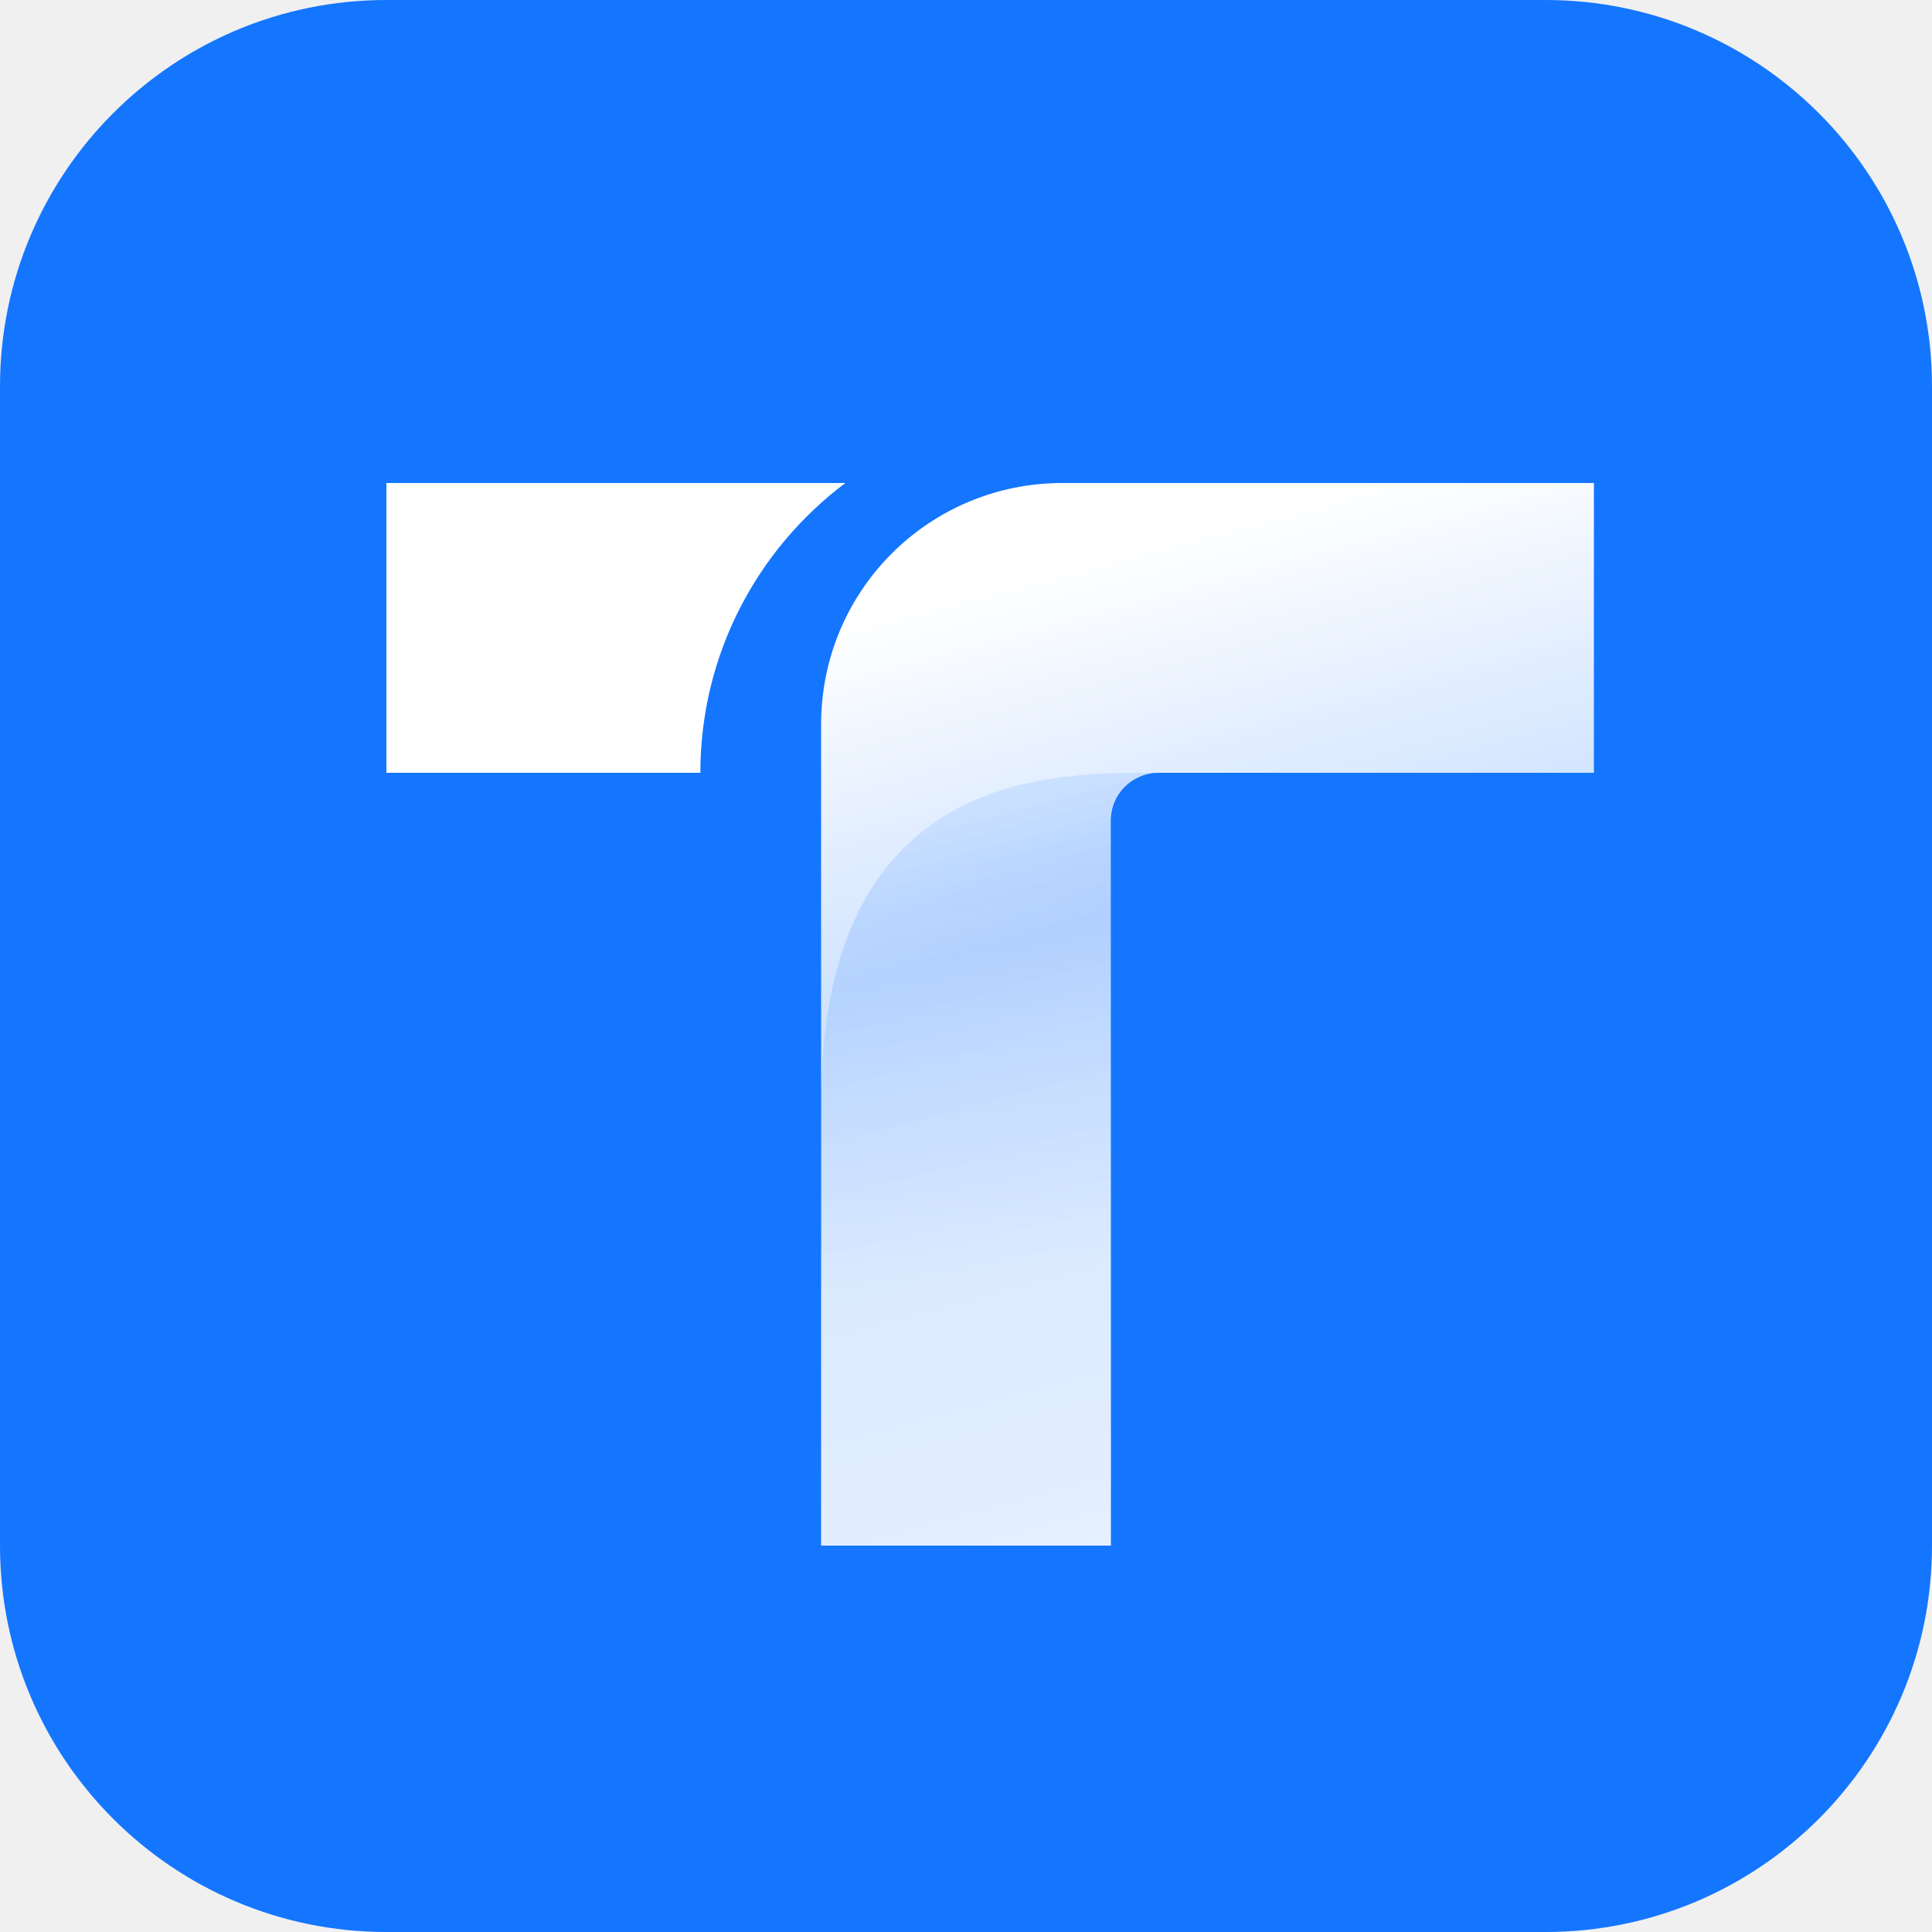
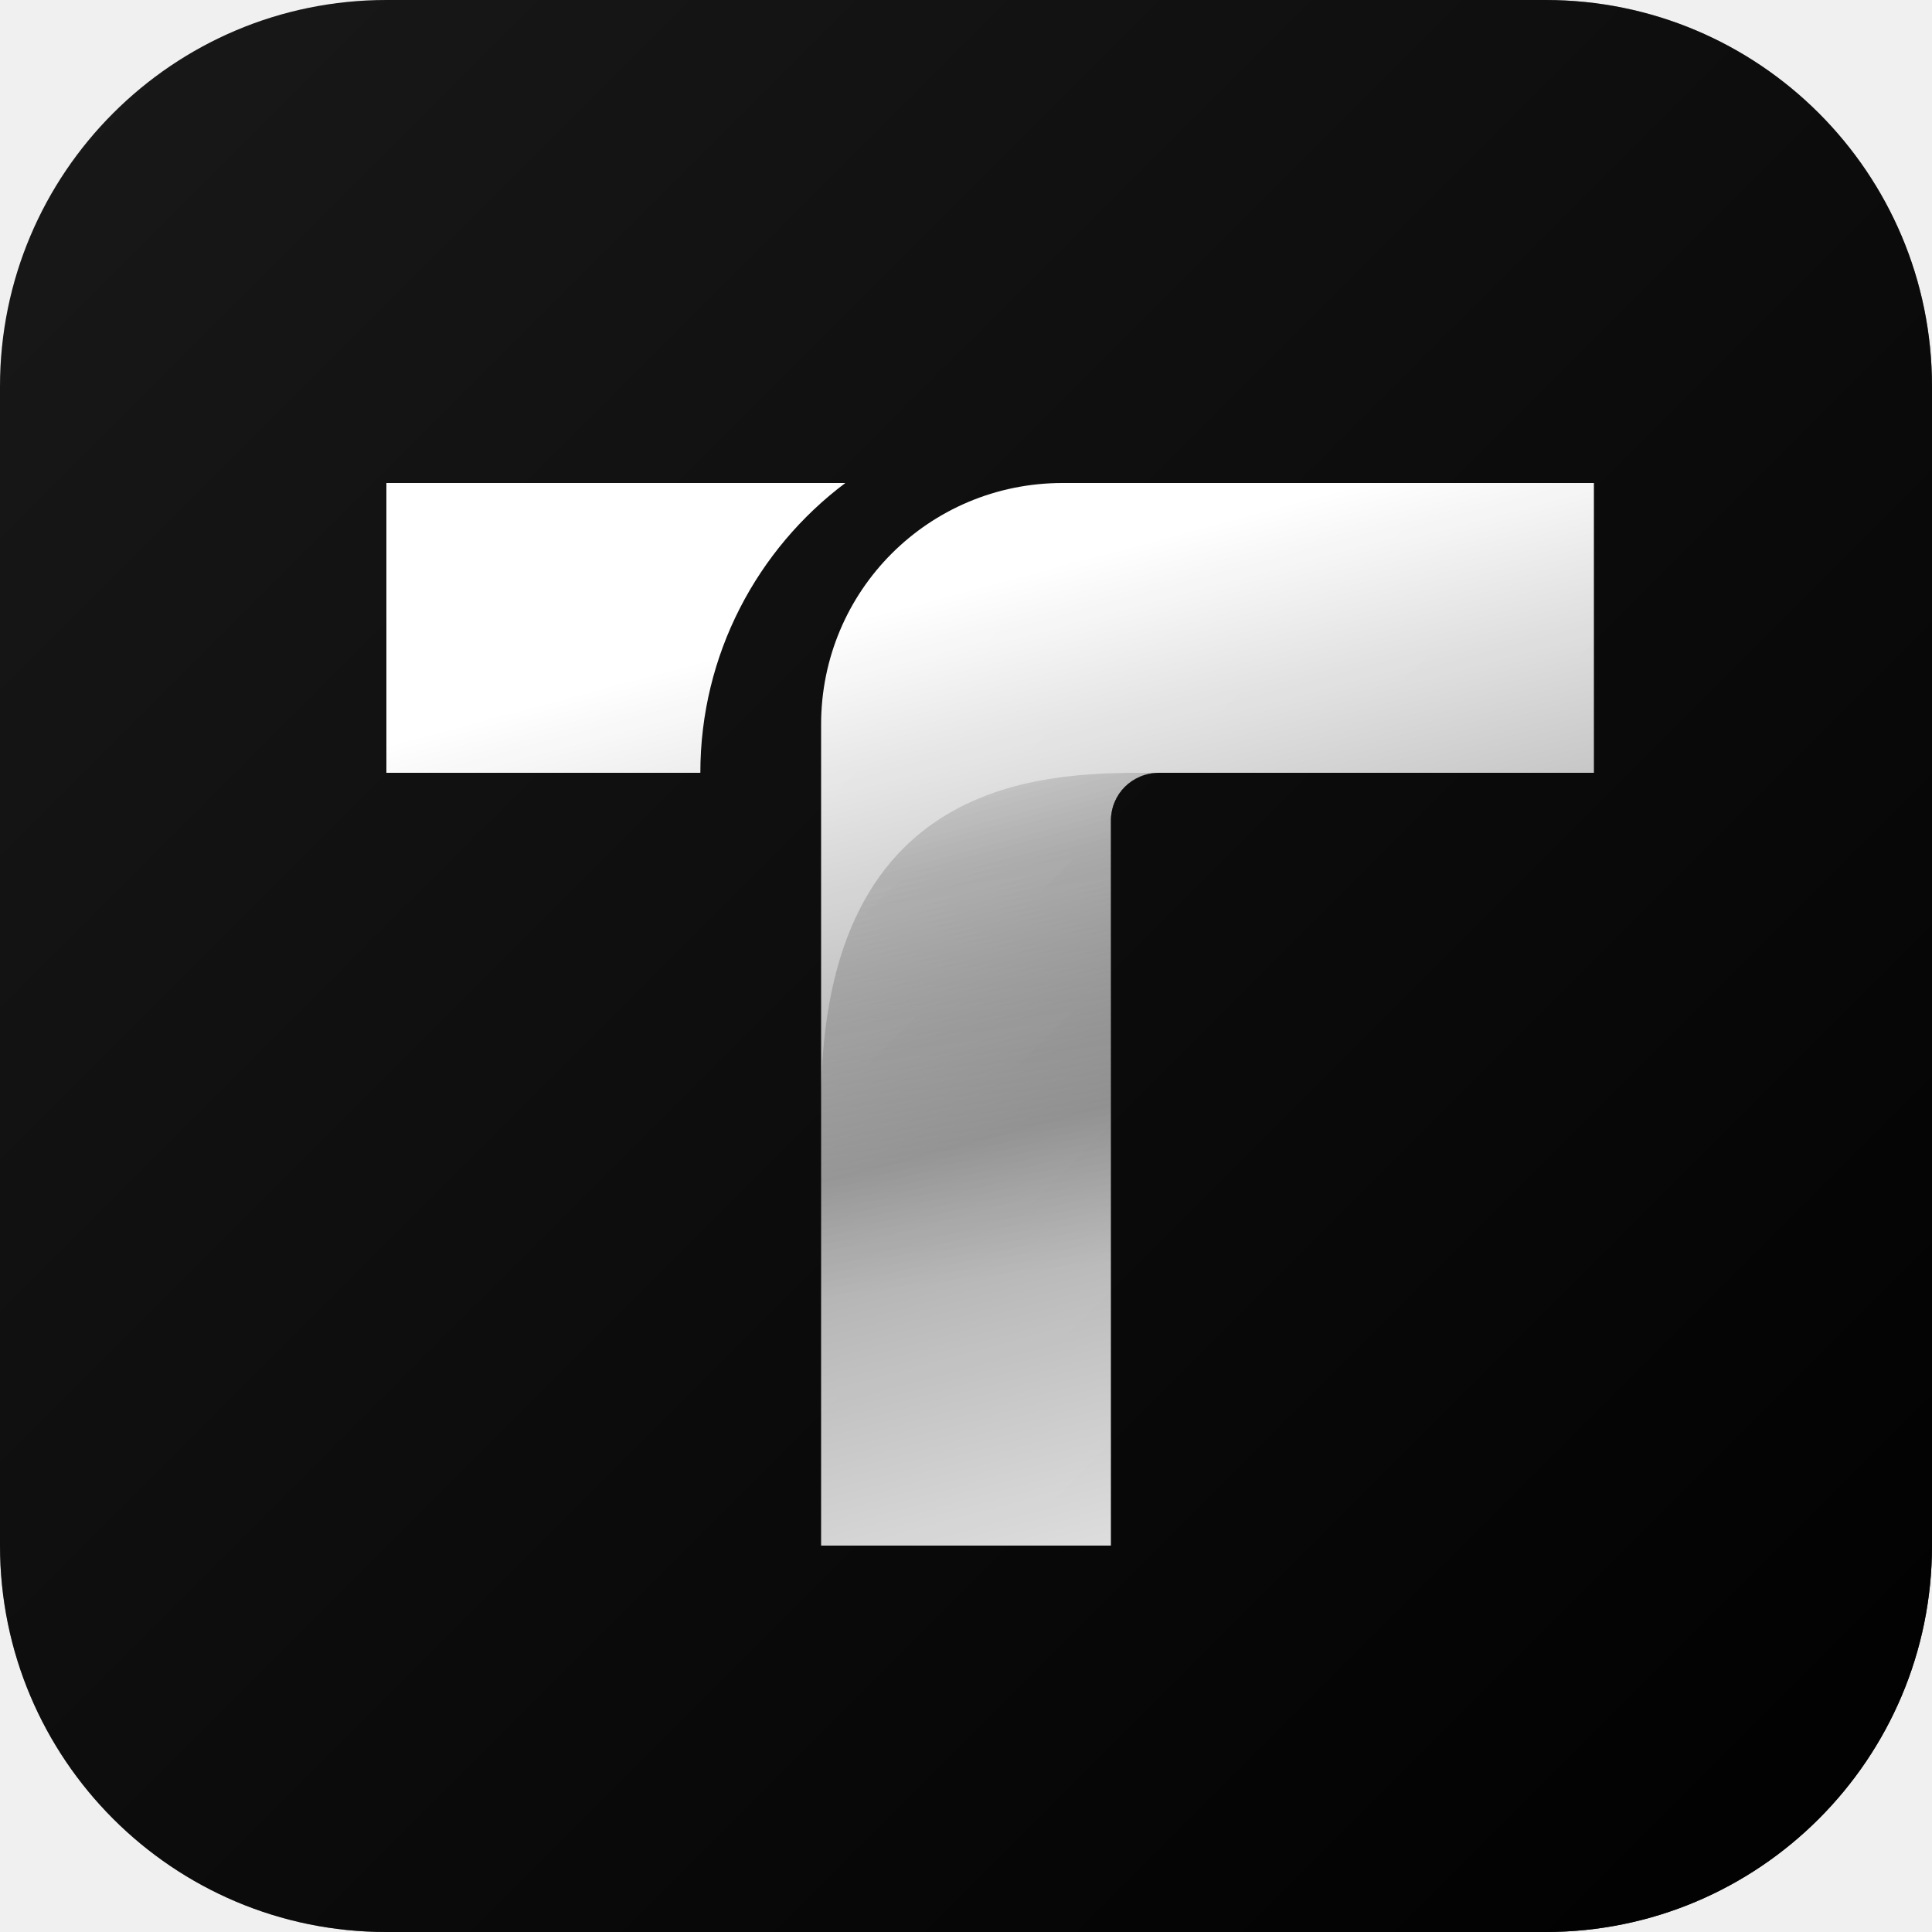
- <svg xmlns="http://www.w3.org/2000/svg" width="40" height="40" viewBox="0 0 40 40" fill="none">
+ <svg xmlns="http://www.w3.org/2000/svg" width="28" height="28" viewBox="0 0 28 28" fill="none">
  <defs>
-     <linearGradient x1="25" y1="33.791" x2="19.269" y2="12.39" id="paint_linear_498_36028_0" gradientUnits="userSpaceOnUse">
-       <stop stop-color="#FFFFFF" stop-opacity="0.906" />
-       <stop offset="0.667" stop-color="#FFFFFF" stop-opacity="0.8" />
-       <stop offset="1" stop-color="#FFFFFF" />
+     <linearGradient id="bgGradient" x1="0" y1="0" x2="28" y2="28" gradientUnits="userSpaceOnUse">
+       <stop stop-color="rgba(0,0,0,0)" stop-opacity="0" />
+       <stop offset="1" stop-color="rgba(0,0,0,1)" stop-opacity="1" />
    </linearGradient>
-     <linearGradient x1="22.037" y1="26.321" x2="20.956" y2="17.792" id="paint_linear_498_36032_0" gradientUnits="userSpaceOnUse">
+     <linearGradient id="textGradient" x1="17.5" y1="23.654" x2="13.488" y2="8.673" gradientUnits="userSpaceOnUse">
+       <stop stop-color="rgba(255,255,255,0.96)" stop-opacity="0.96" />
+       <stop offset="0.5" stop-color="rgba(255,255,255,0.8)" stop-opacity="0.8" />
+       <stop offset="1" stop-color="rgba(255,255,255,1)" stop-opacity="1" />
+     </linearGradient>
+     <linearGradient id="soft" x1="15.426" y1="18.425" x2="14.67" y2="12.454" gradientUnits="userSpaceOnUse">
      <stop stop-color="#000000" stop-opacity="0" />
      <stop offset="1" stop-color="#000000" />
    </linearGradient>
  </defs>
-   <rect id="矩形备份 8" rx="8" width="40" height="40" fill="#1476FF" fill-opacity="1" />
-   <path id="路径备份" d="M33 10L33 16L24 16C23.44 16 23 16.44 23 17L23 32L17 32L17 15C17 12.23 19.23 10 22 10L33 10Z" fill="url(#paint_linear_498_36028_0)" fill-opacity="1" fill-rule="evenodd" />
-   <path id="形状结合" d="M17.502 10L8 10L8 16L14.5 16C14.5 13.548 15.68 11.369 17.502 10Z" clip-rule="evenodd" fill="#FFFFFF" fill-opacity="1" fill-rule="evenodd" />
+   <rect rx="5.6" width="28" height="28" fill="#191919" />
+   <rect rx="5.6" width="28" height="28" fill="url(#bgGradient)" />
+   <path d="M23.1 7L23.1 11.2L16.8 11.2C16.408 11.2 16.1 11.508 16.1 11.9L16.1 22.4L11.9 22.4L11.9 10.5C11.9 8.561 13.461 7 15.4 7L23.1 7Z" fill="url(#textGradient)" fill-rule="evenodd" />
+   <path d="M12.251 7L5.6 7L5.6 11.2L10.15 11.2C10.15 9.484 10.976 7.958 12.251 7Z" fill="url(#textGradient)" fill-rule="evenodd" />
  <g style="mix-blend-mode:soft-light">
-     <path id="路径 44备份" d="M24 16C21.94 16 17 15.83 17 22.84C17 23.83 16.99 26.29 17 27C17.02 31.79 23 28.1 23 26C23 23.57 23 17.51 23 17.01C23 16.51 23.38 16 24 16Z" fill="url(#paint_linear_498_36032_0)" fill-opacity="1" fill-rule="evenodd" />
+     <path d="M16.8 11.2C15.358 11.2 11.9 11.081 11.9 15.988C11.9 16.681 11.893 18.403 11.9 18.9C11.914 22.253 16.1 19.67 16.1 18.2C16.1 16.499 16.1 12.257 16.1 11.907C16.1 11.557 16.366 11.2 16.8 11.2Z" fill="url(#soft)" fill-rule="evenodd" />
  </g>
</svg>
